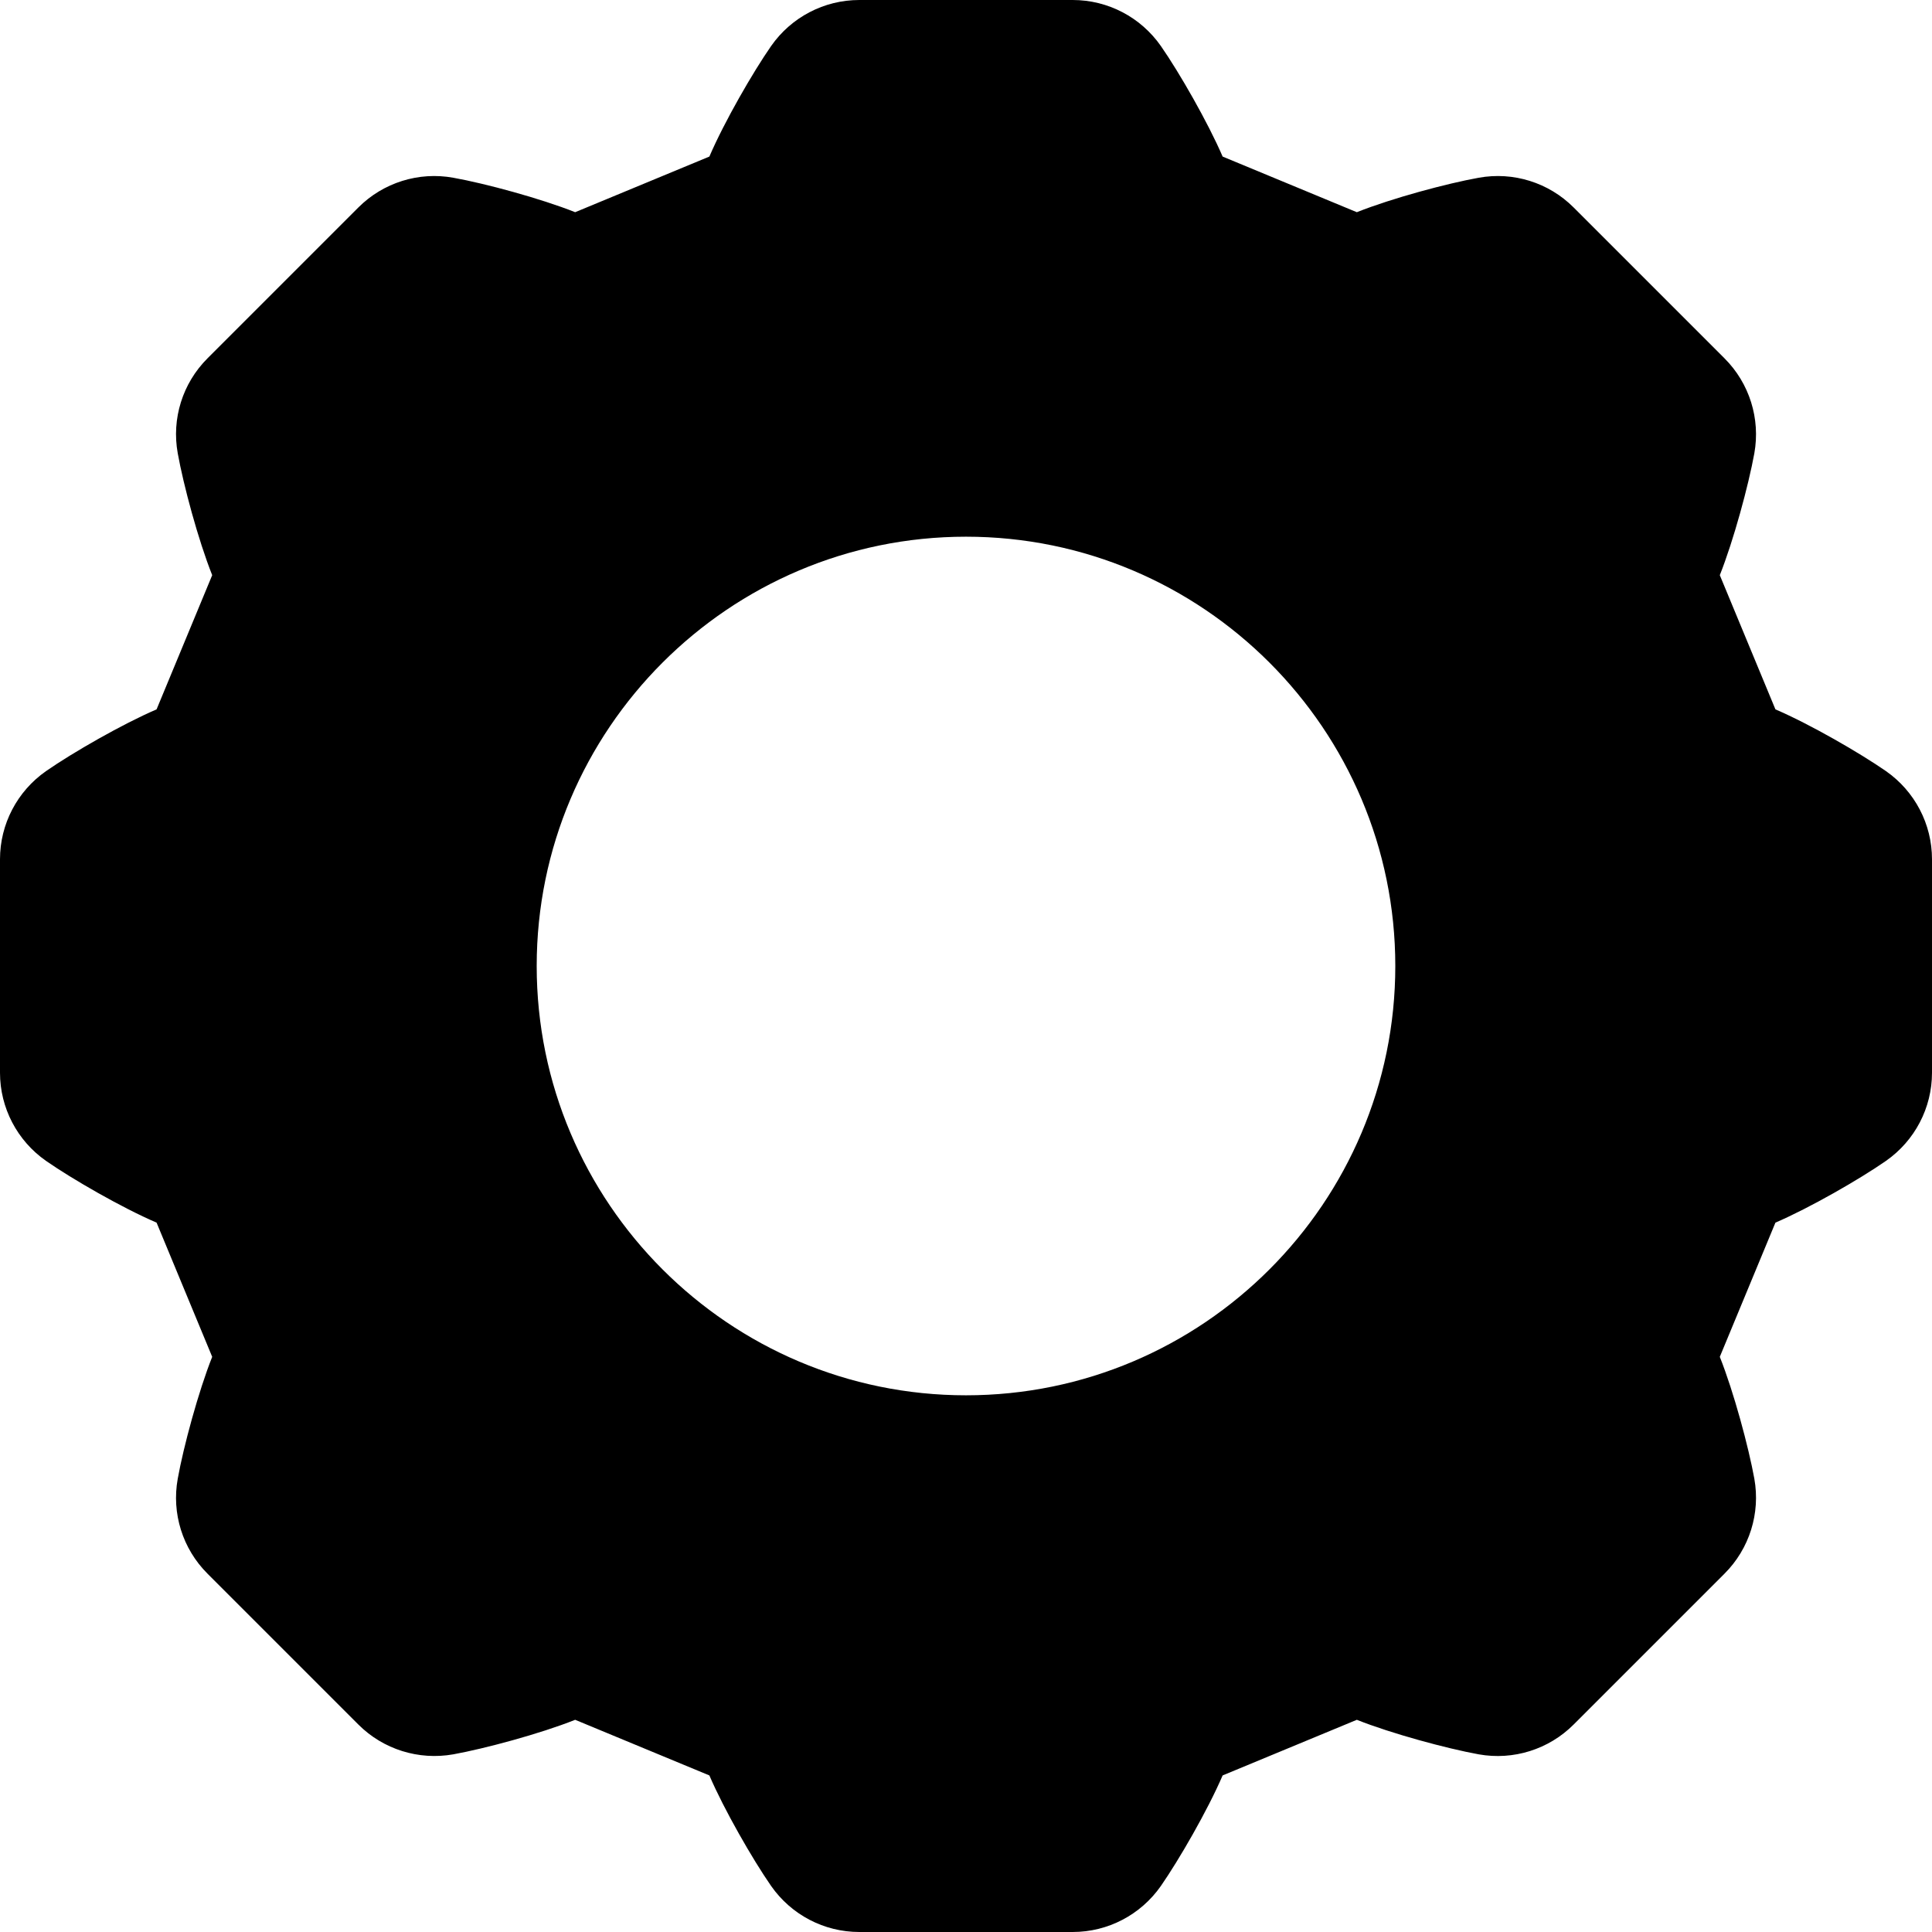
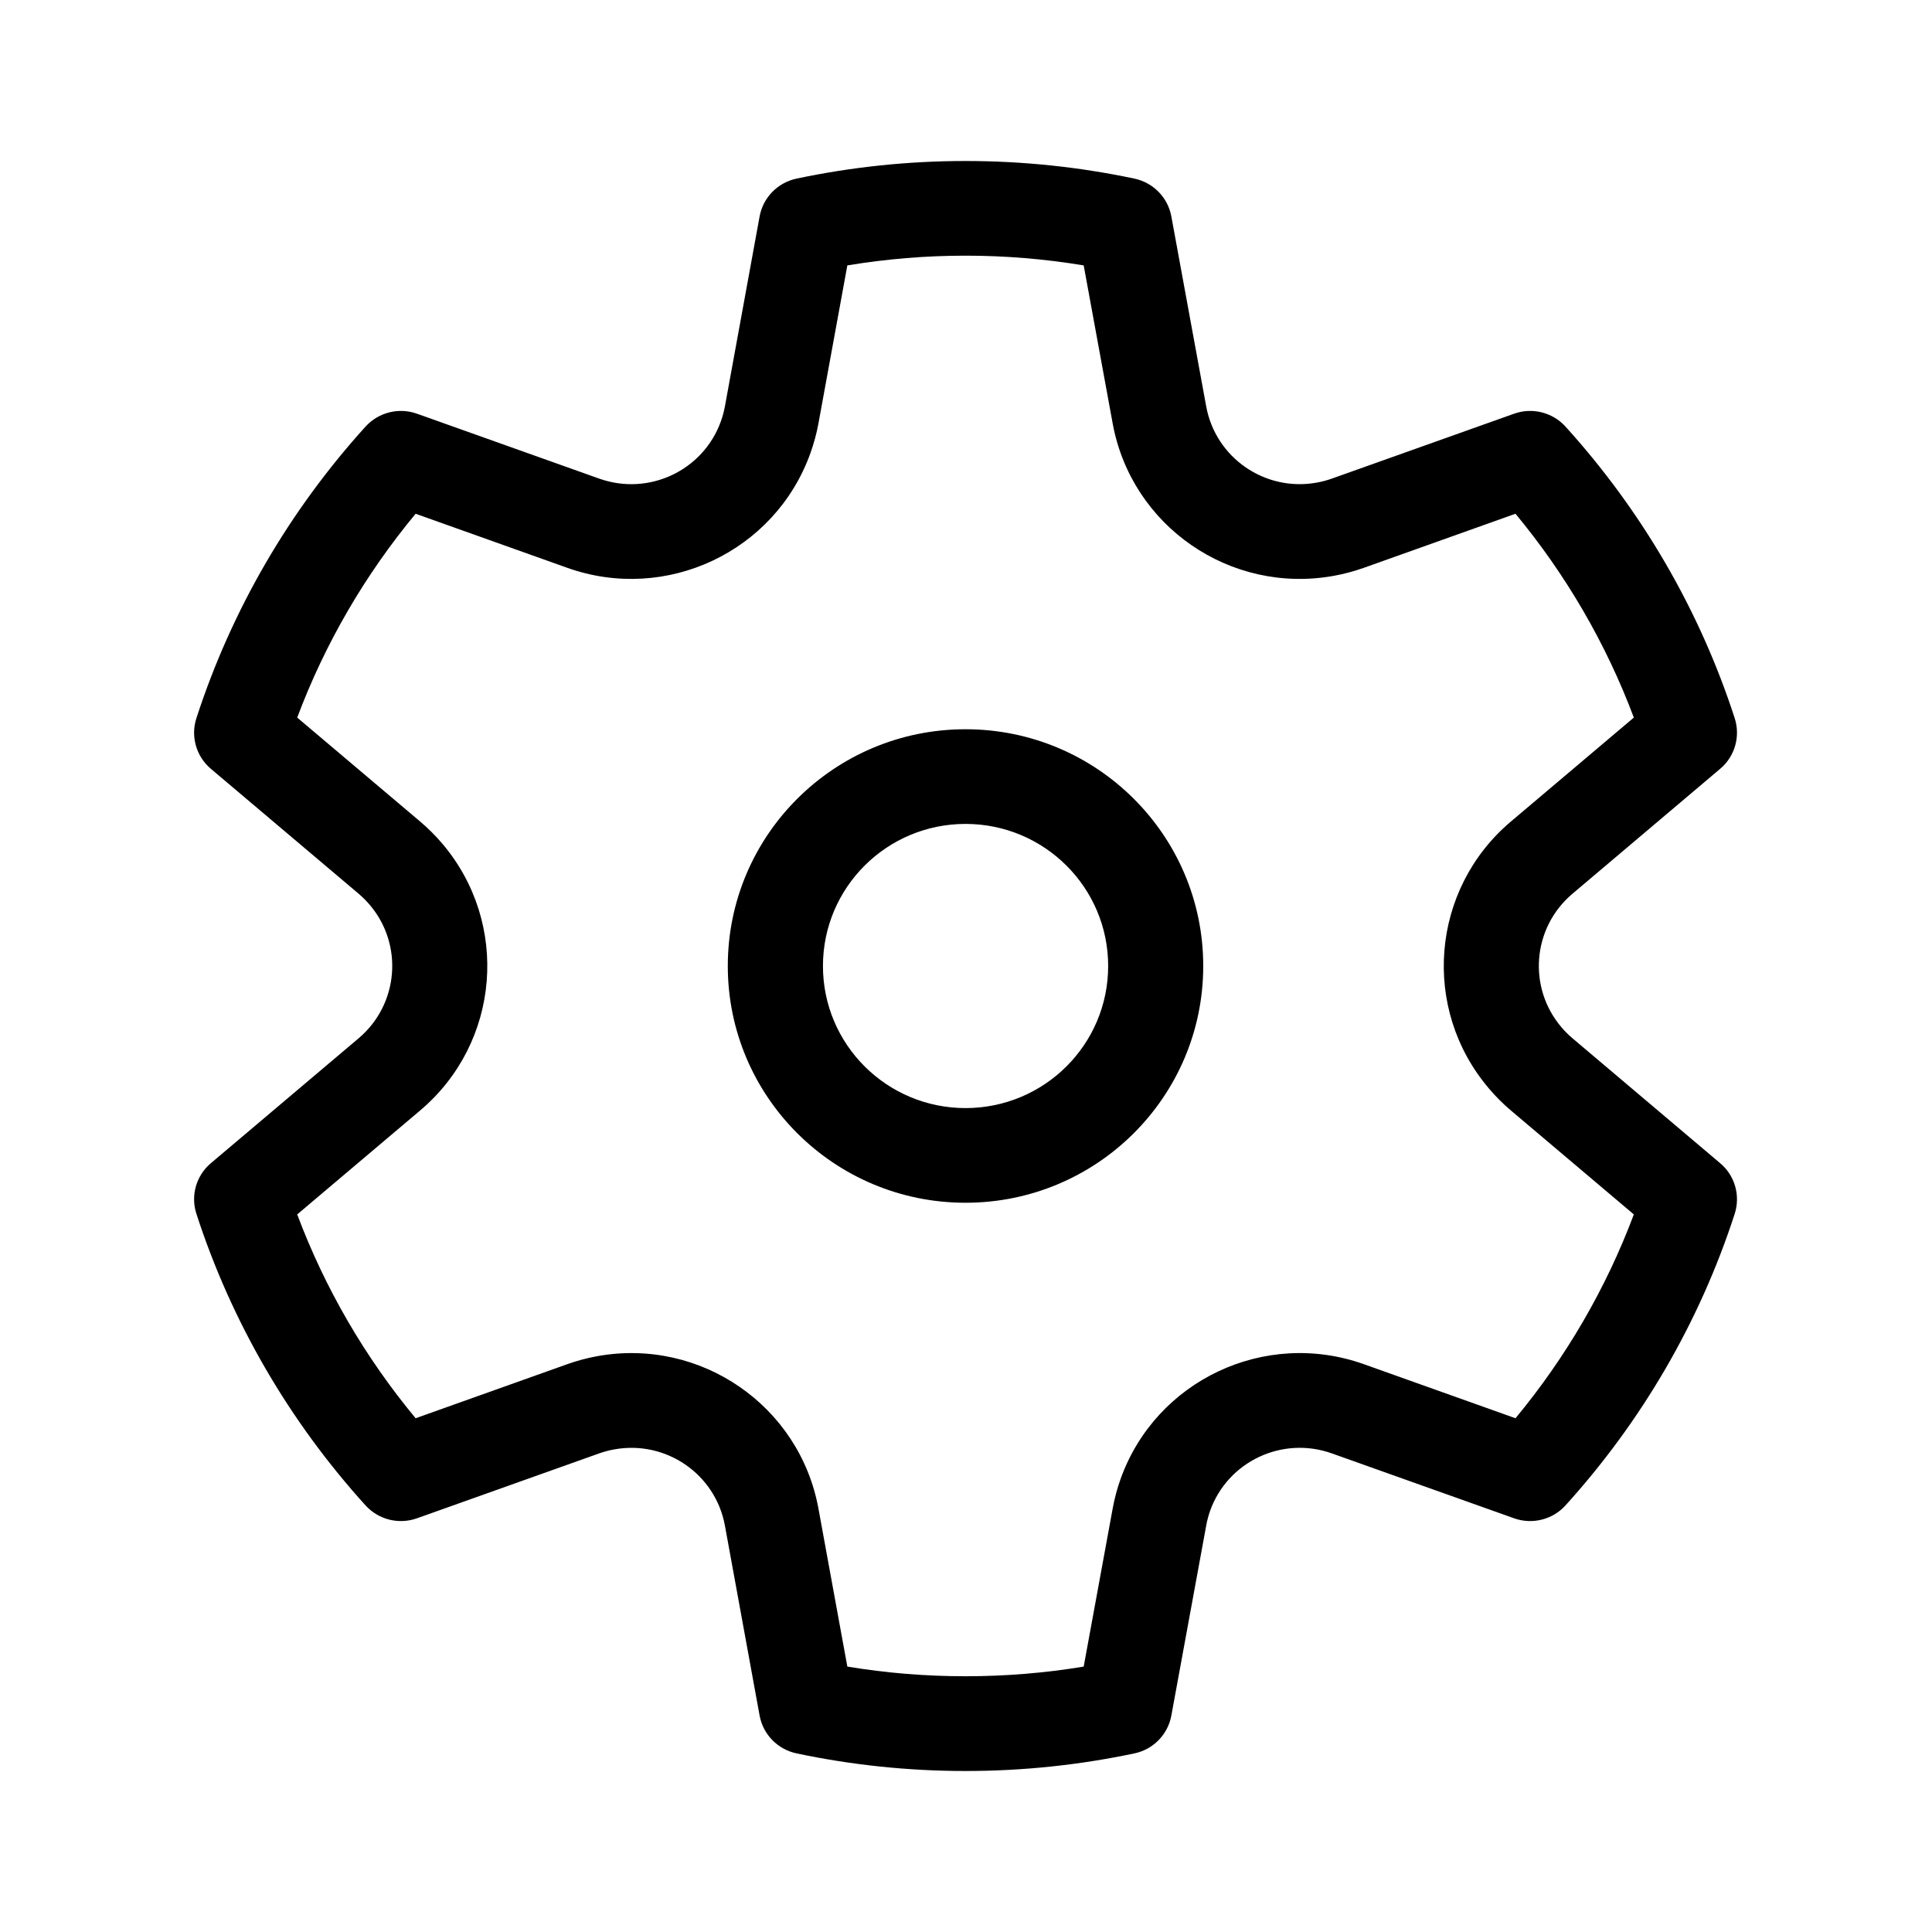
<svg xmlns="http://www.w3.org/2000/svg" width="24" height="24" viewBox="0 0 24 24" fill="none">
  <rect width="24" height="24" fill="none" />
-   <path d="M23.428 9.579C23.105 9.355 22.492 9 22.055 8.812L21.364 7.145C21.535 6.715 21.721 6.028 21.793 5.631C21.87 5.201 21.732 4.761 21.423 4.452L19.548 2.577C19.239 2.268 18.799 2.13 18.369 2.208C17.978 2.278 17.295 2.461 16.855 2.636L15.188 1.945C15.006 1.522 14.652 0.904 14.421 0.572C14.171 0.214 13.763 0 13.326 0H10.674C10.237 0 9.829 0.214 9.579 0.572C9.355 0.894 9 1.508 8.812 1.945L7.145 2.636C6.715 2.465 6.028 2.279 5.631 2.208C5.202 2.13 4.761 2.268 4.452 2.577L2.577 4.452C2.268 4.761 2.13 5.201 2.208 5.631C2.278 6.022 2.461 6.705 2.636 7.145L1.945 8.812C1.522 8.994 0.904 9.348 0.572 9.579C0.214 9.829 0 10.237 0 10.674V13.326C0 13.763 0.214 14.171 0.572 14.421C0.894 14.645 1.508 15 1.945 15.188L2.636 16.855C2.465 17.285 2.279 17.972 2.208 18.369C2.13 18.799 2.268 19.239 2.577 19.548L4.452 21.423C4.761 21.732 5.201 21.869 5.631 21.793C6.022 21.722 6.705 21.539 7.145 21.364L8.812 22.055C8.994 22.478 9.348 23.096 9.579 23.428C9.829 23.786 10.237 24 10.674 24H13.326C13.763 24 14.171 23.786 14.421 23.428C14.645 23.105 15 22.492 15.188 22.055L16.855 21.364C17.285 21.535 17.972 21.721 18.369 21.793C18.799 21.87 19.239 21.732 19.548 21.423L21.423 19.548C21.732 19.239 21.87 18.799 21.793 18.369C21.722 17.978 21.539 17.295 21.364 16.855L22.055 15.188C22.478 15.006 23.096 14.652 23.428 14.421C23.786 14.171 24 13.763 24 13.326V10.674C24 10.237 23.786 9.829 23.428 9.579ZM12 17.333C9.059 17.333 6.667 14.941 6.667 12C6.667 9.059 9.059 6.667 12 6.667C14.941 6.667 17.333 9.059 17.333 12C17.333 14.941 14.941 17.333 12 17.333Z" fill="black" />
+   <path d="M2.44 8.921C2.876 7.577 3.594 6.344 4.542 5.298C4.703 5.122 4.954 5.059 5.179 5.139L7.445 5.946C8.06 6.164 8.735 5.846 8.955 5.234C8.977 5.174 8.993 5.112 9.005 5.049L9.436 2.689C9.479 2.454 9.66 2.269 9.894 2.219C10.58 2.074 11.282 2 11.994 2C12.706 2 13.408 2.074 14.093 2.219C14.327 2.269 14.508 2.454 14.551 2.689L14.984 5.049C15.101 5.688 15.716 6.112 16.358 5.995C16.421 5.984 16.483 5.967 16.543 5.946L18.809 5.139C19.034 5.059 19.286 5.122 19.446 5.298C20.394 6.344 21.113 7.577 21.549 8.921C21.622 9.147 21.552 9.396 21.369 9.55L19.533 11.103C19.035 11.524 18.975 12.266 19.397 12.761C19.438 12.81 19.484 12.855 19.533 12.897L21.369 14.45C21.552 14.604 21.622 14.852 21.549 15.079C21.113 16.423 20.394 17.656 19.446 18.702C19.286 18.878 19.034 18.941 18.809 18.861L16.543 18.054C15.929 17.836 15.253 18.154 15.033 18.766C15.012 18.826 14.995 18.888 14.984 18.951L14.551 21.311C14.508 21.546 14.327 21.732 14.093 21.781C13.408 21.926 12.706 22 11.994 22C11.282 22 10.58 21.926 9.894 21.781C9.66 21.731 9.479 21.546 9.436 21.311L9.005 18.951C8.888 18.312 8.273 17.888 7.631 18.005C7.568 18.016 7.506 18.033 7.445 18.054L5.179 18.861C4.954 18.941 4.703 18.878 4.542 18.702C3.594 17.656 2.876 16.423 2.44 15.079C2.366 14.852 2.437 14.604 2.619 14.45L4.456 12.897C4.953 12.476 5.014 11.734 4.592 11.239C4.55 11.19 4.505 11.145 4.456 11.103L2.619 9.55C2.437 9.396 2.366 9.147 2.44 8.921ZM3.692 8.914L5.22 10.206C5.318 10.289 5.409 10.38 5.492 10.477C6.336 11.468 6.215 12.953 5.22 13.794L3.692 15.086C4.037 16.006 4.535 16.861 5.163 17.618L7.048 16.946C7.169 16.903 7.293 16.87 7.419 16.847C8.702 16.614 9.933 17.462 10.167 18.74L10.526 20.703C11.008 20.783 11.498 20.823 11.994 20.823C12.49 20.823 12.98 20.783 13.462 20.703L13.822 18.74C13.845 18.614 13.878 18.491 13.921 18.37C14.36 17.147 15.712 16.509 16.941 16.946L18.826 17.618C19.453 16.861 19.951 16.006 20.296 15.086L18.768 13.794C18.67 13.711 18.579 13.62 18.497 13.523C17.652 12.532 17.774 11.047 18.768 10.206L20.296 8.914C19.951 7.994 19.453 7.139 18.826 6.382L16.941 7.054C16.82 7.097 16.696 7.13 16.57 7.153C15.286 7.386 14.056 6.538 13.822 5.26L13.462 3.297C12.98 3.217 12.49 3.176 11.994 3.176C11.498 3.176 11.008 3.217 10.526 3.297L10.167 5.26C10.144 5.386 10.11 5.509 10.067 5.63C9.628 6.853 8.276 7.491 7.048 7.054L5.163 6.382C4.535 7.139 4.037 7.994 3.692 8.914ZM9.041 12C9.041 10.376 10.363 9.059 11.994 9.059C13.625 9.059 14.947 10.376 14.947 12C14.947 13.624 13.625 14.941 11.994 14.941C10.363 14.941 9.041 13.624 9.041 12ZM10.223 12C10.223 12.975 11.016 13.765 11.994 13.765C12.973 13.765 13.766 12.975 13.766 12C13.766 11.025 12.973 10.235 11.994 10.235C11.016 10.235 10.223 11.025 10.223 12Z" fill="black" />
</svg>
